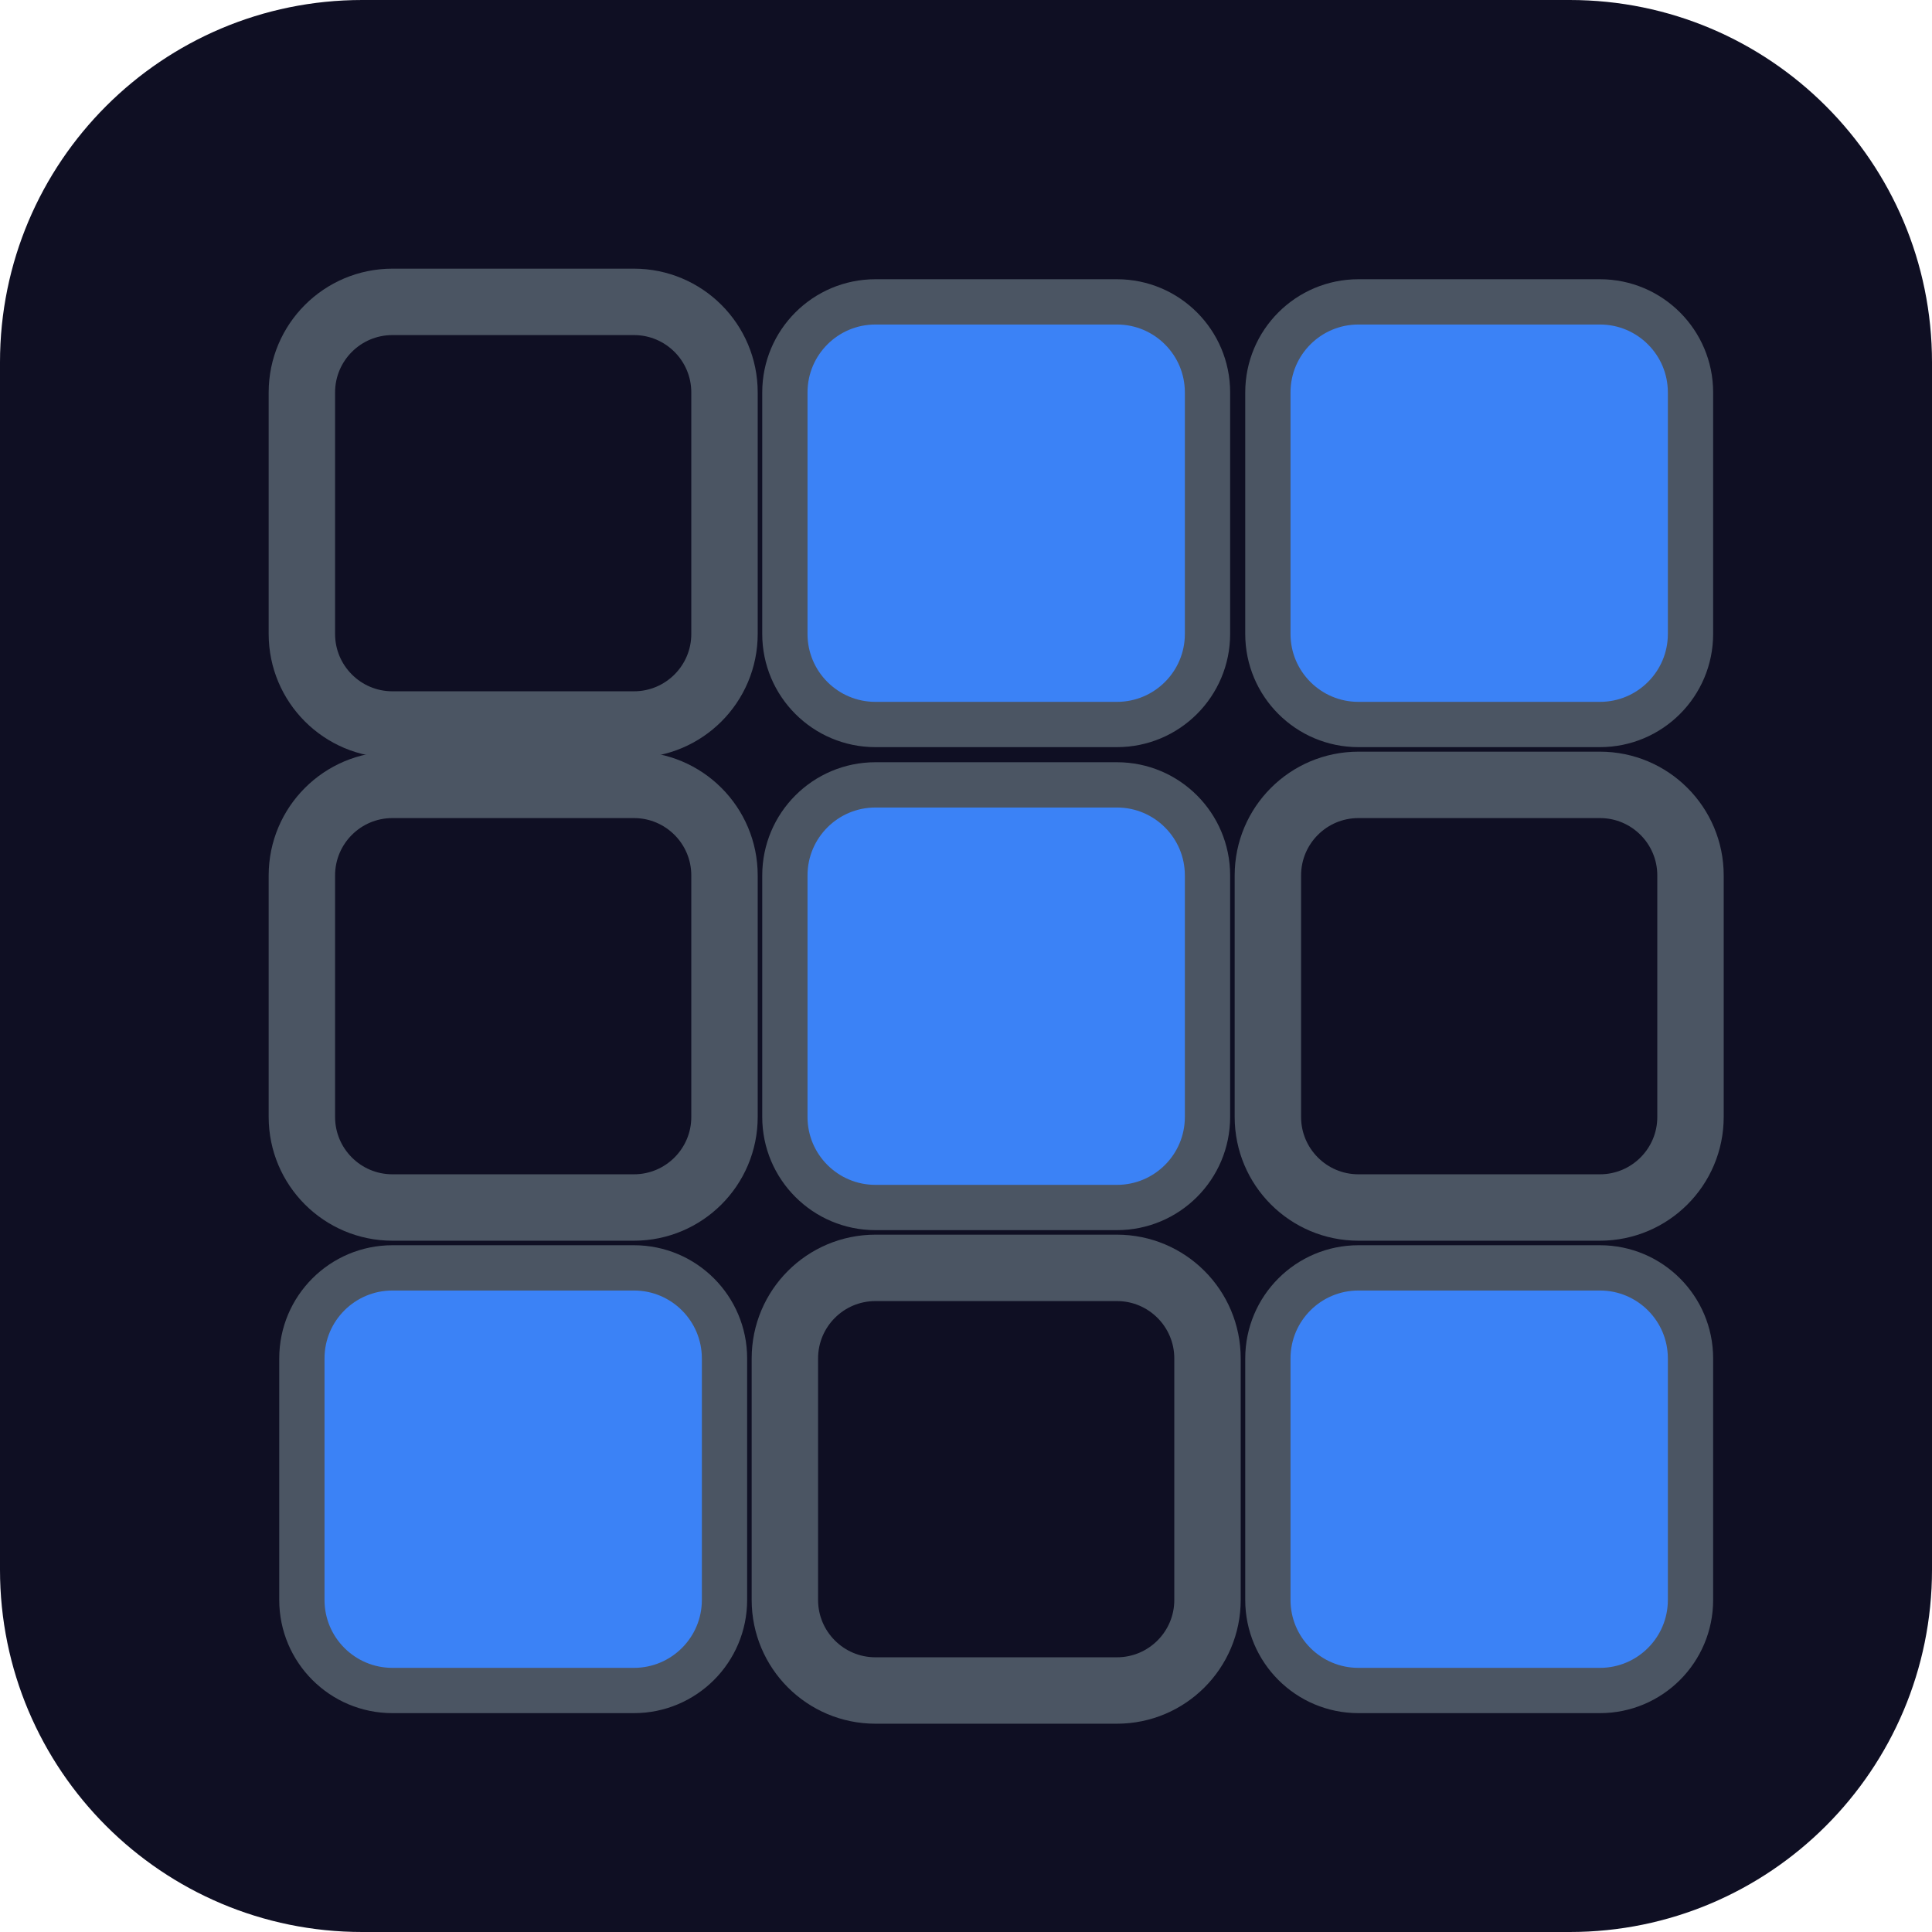
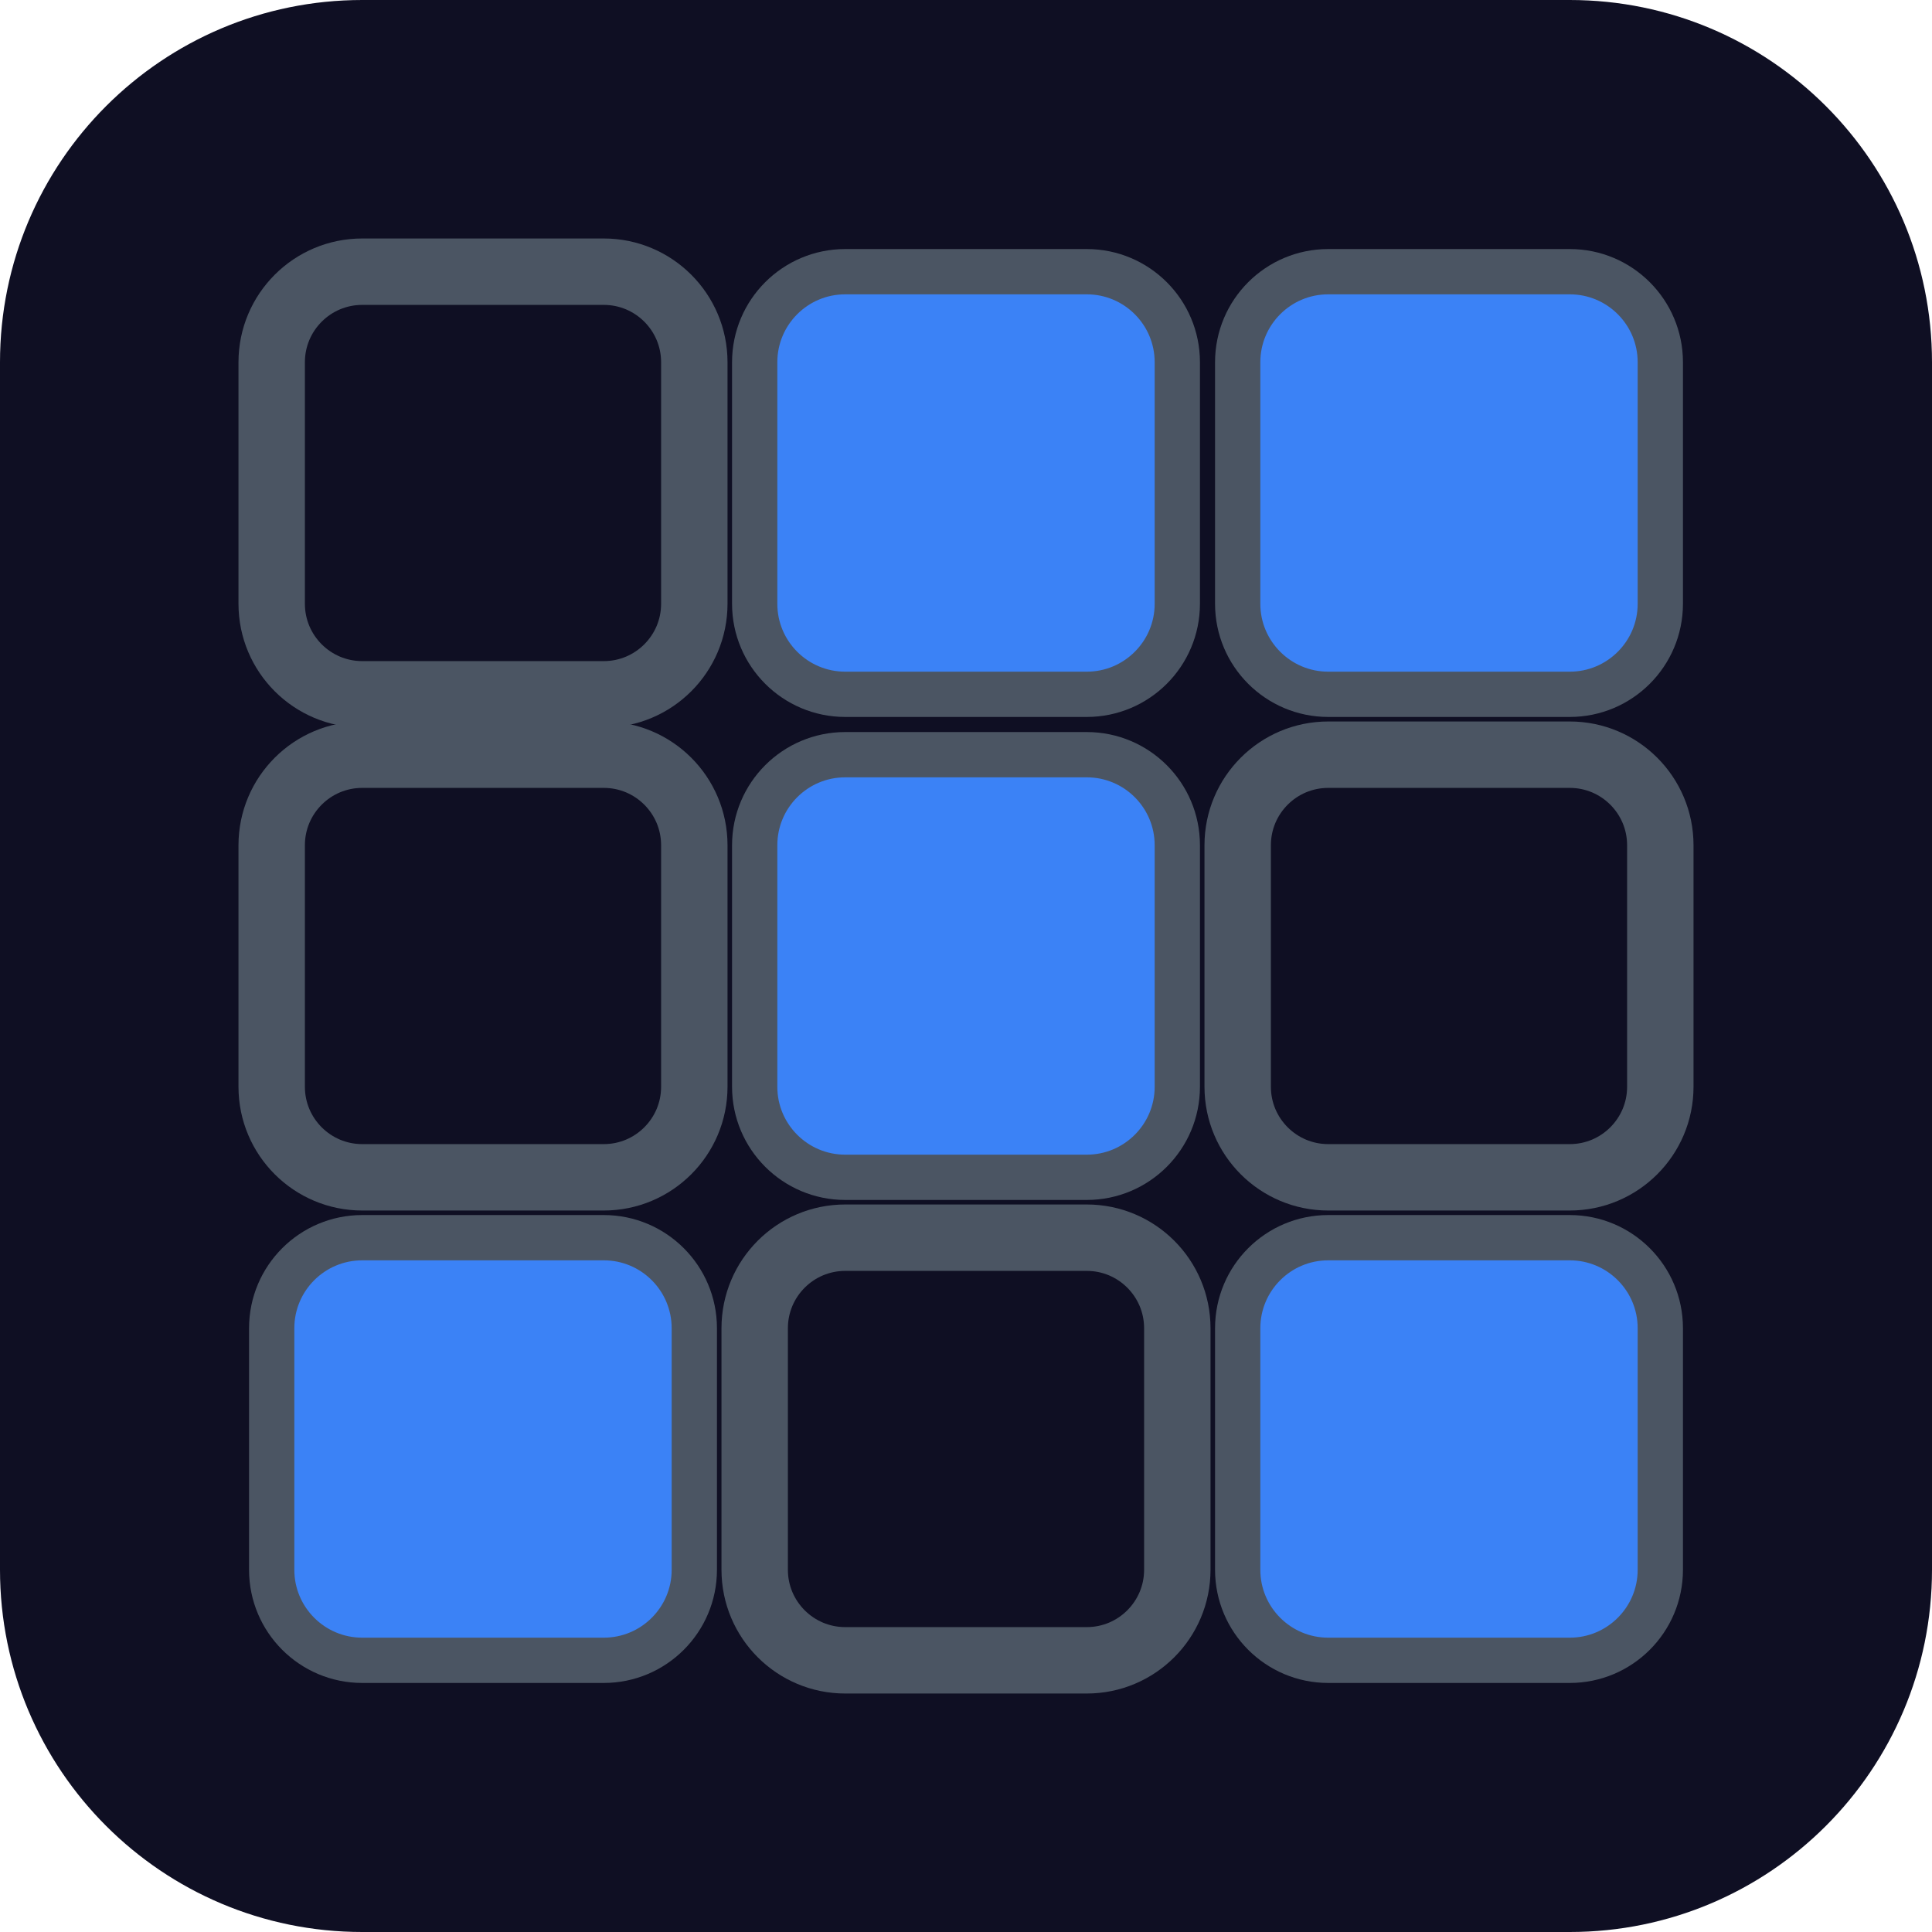
<svg xmlns="http://www.w3.org/2000/svg" viewBox="0 0 32 32">
  <rect width="32" height="32" rx="6" fill="#0f0f23" />
-   <rect x="5" y="5" width="7" height="7" rx="1.5" fill="none" stroke="#4b5563" stroke-width="1.1" />
-   <rect x="13" y="5" width="7" height="7" rx="1.5" fill="#3b82f6" stroke="#4b5563" stroke-width="0.75" />
-   <rect x="21" y="5" width="7" height="7" rx="1.5" fill="#3b82f6" stroke="#4b5563" stroke-width="0.75" />
-   <rect x="5" y="13" width="7" height="7" rx="1.5" fill="none" stroke="#4b5563" stroke-width="1.1" />
-   <rect x="13" y="13" width="7" height="7" rx="1.5" fill="#3b82f6" stroke="#4b5563" stroke-width="0.75" />
-   <rect x="21" y="13" width="7" height="7" rx="1.5" fill="none" stroke="#4b5563" stroke-width="1.1" />
-   <rect x="5" y="21" width="7" height="7" rx="1.5" fill="#3b82f6" stroke="#4b5563" stroke-width="0.75" />
-   <rect x="13" y="21" width="7" height="7" rx="1.5" fill="none" stroke="#4b5563" stroke-width="1.1" />
-   <rect x="21" y="21" width="7" height="7" rx="1.5" fill="#3b82f6" stroke="#4b5563" stroke-width="0.75" />
+   <rect x="4.5" y="4.5" width="7" height="7" rx="1.5" fill="none" stroke="#4b5563" stroke-width="1.1" />
+   <rect x="12.5" y="4.5" width="7" height="7" rx="1.5" fill="#3b82f6" stroke="#4b5563" stroke-width="0.75" />
+   <rect x="20.5" y="4.5" width="7" height="7" rx="1.5" fill="#3b82f6" stroke="#4b5563" stroke-width="0.75" />
+   <rect x="4.5" y="12.5" width="7" height="7" rx="1.5" fill="none" stroke="#4b5563" stroke-width="1.1" />
+   <rect x="12.5" y="12.5" width="7" height="7" rx="1.5" fill="#3b82f6" stroke="#4b5563" stroke-width="0.75" />
+   <rect x="20.5" y="12.5" width="7" height="7" rx="1.5" fill="none" stroke="#4b5563" stroke-width="1.1" />
+   <rect x="4.5" y="20.5" width="7" height="7" rx="1.5" fill="#3b82f6" stroke="#4b5563" stroke-width="0.75" />
+   <rect x="12.5" y="20.5" width="7" height="7" rx="1.5" fill="none" stroke="#4b5563" stroke-width="1.1" />
+   <rect x="20.5" y="20.5" width="7" height="7" rx="1.5" fill="#3b82f6" stroke="#4b5563" stroke-width="0.75" />
</svg>
